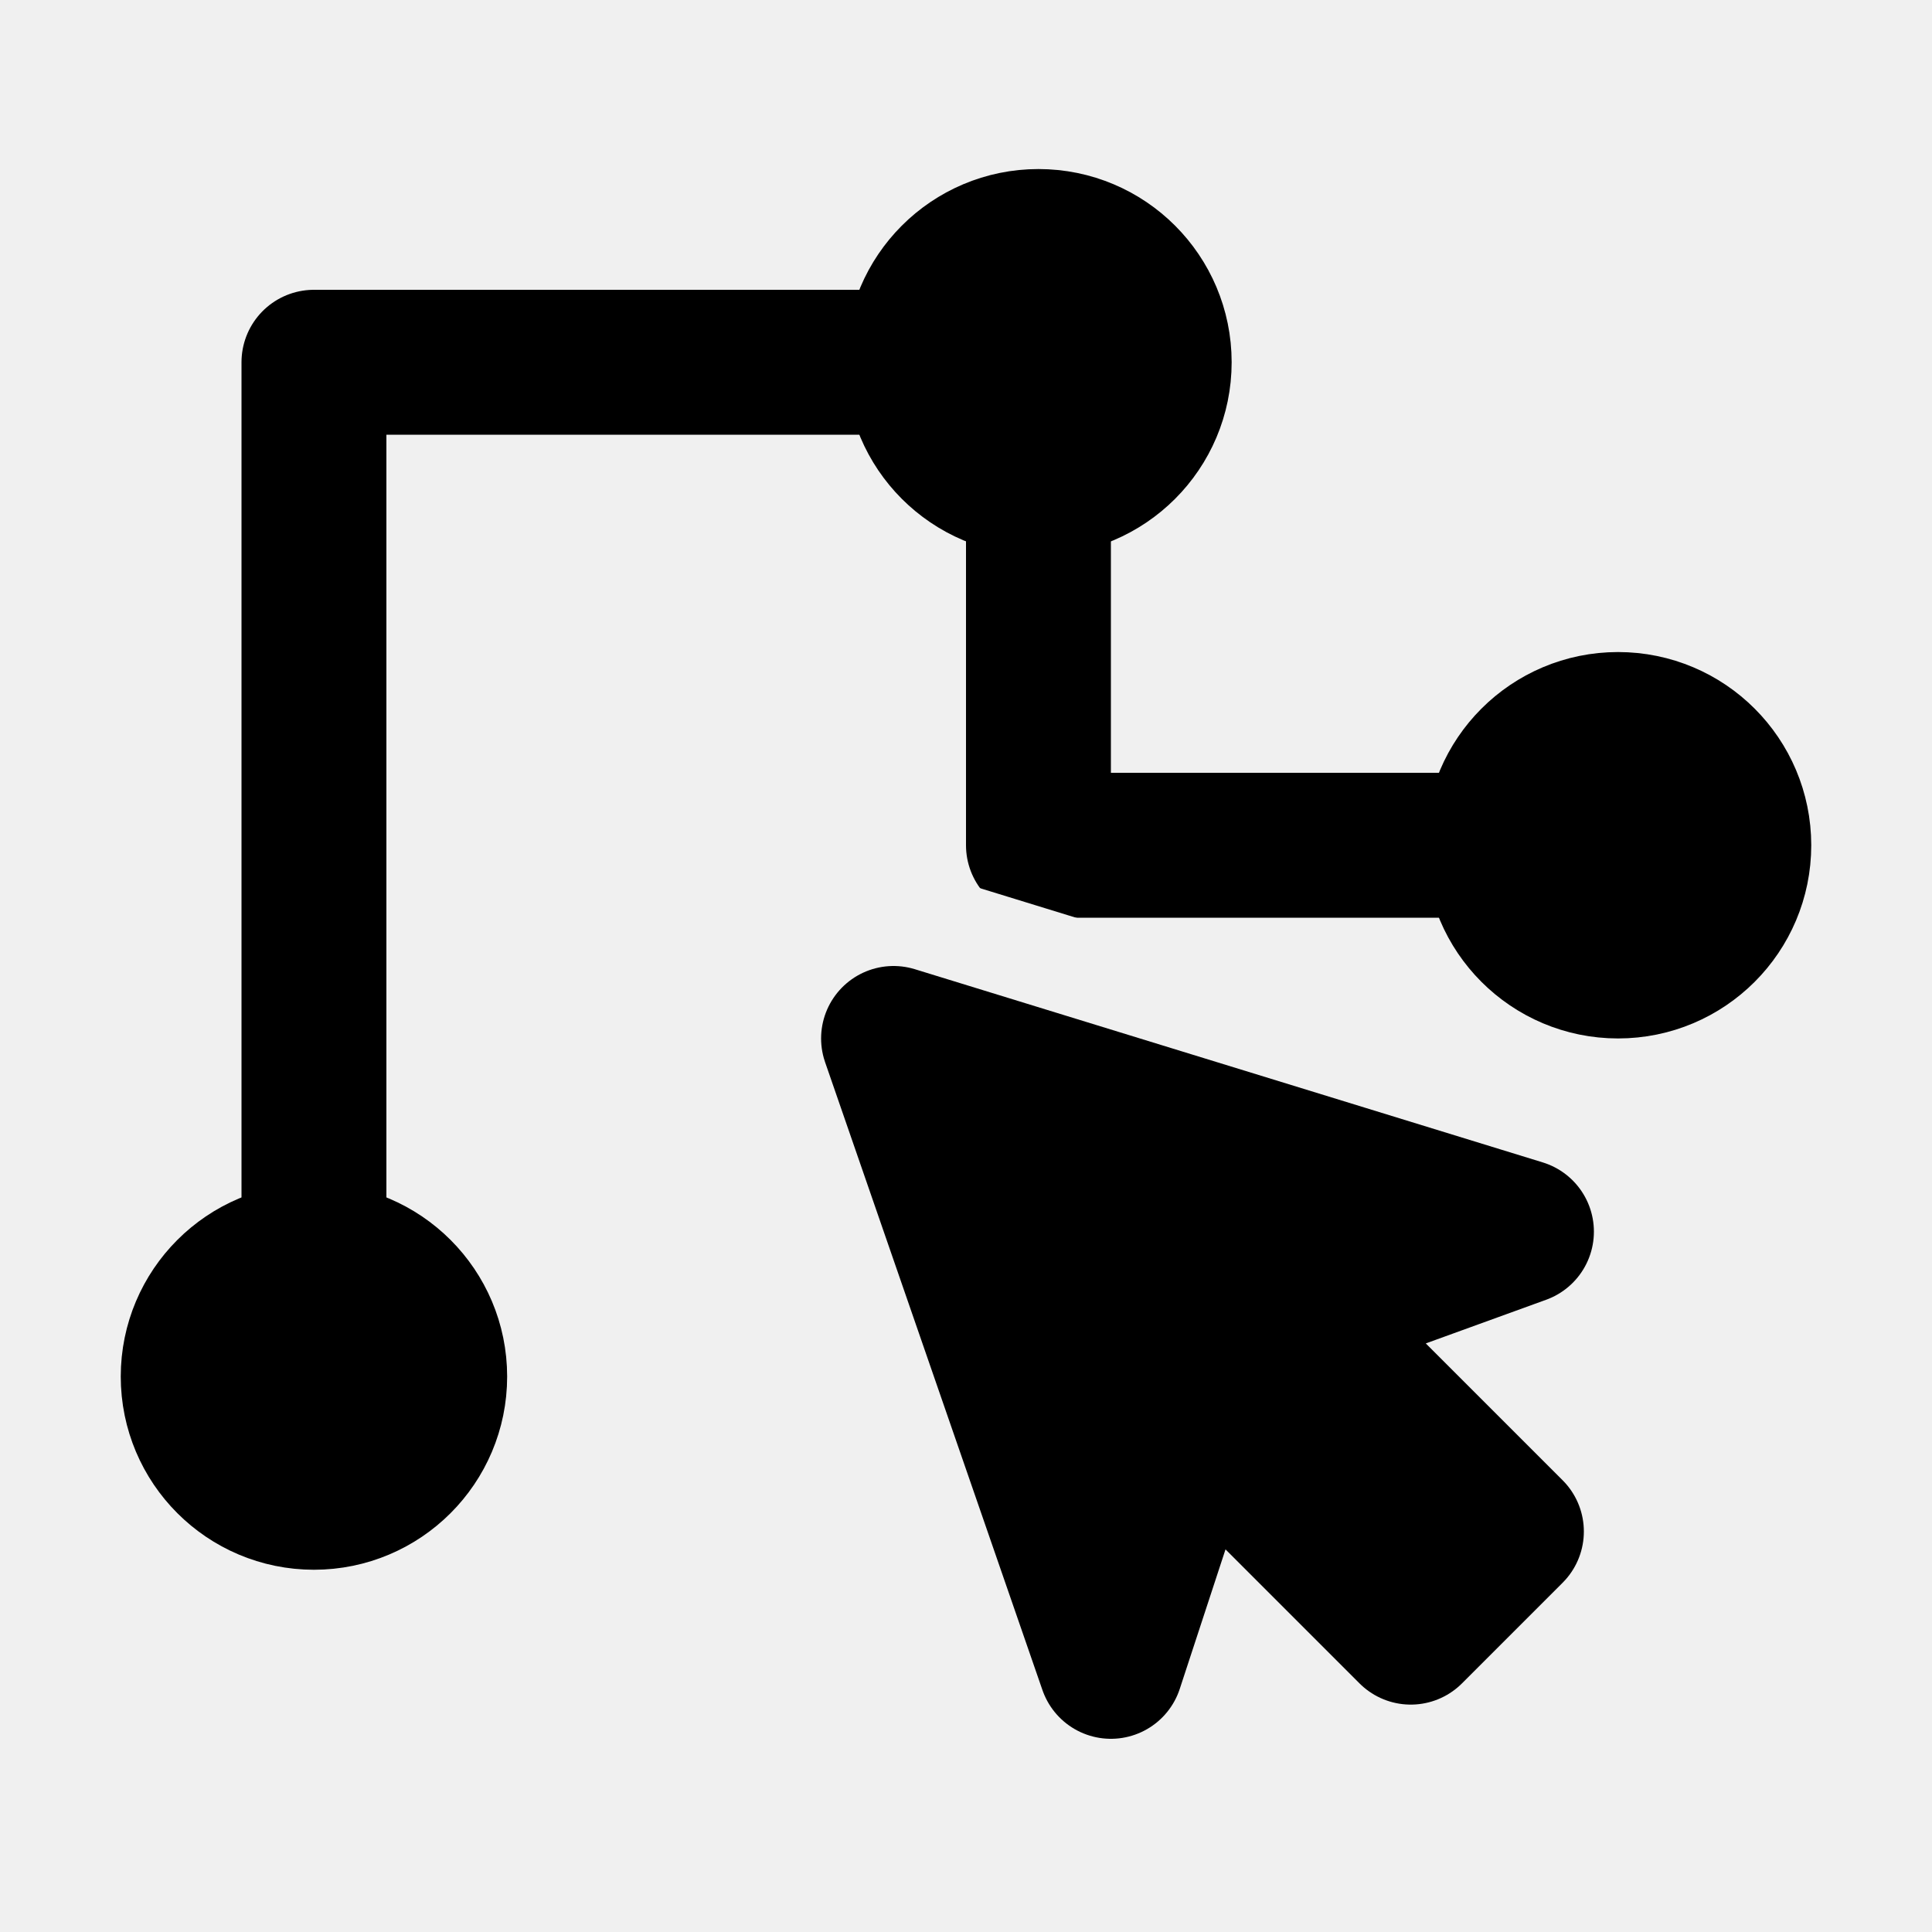
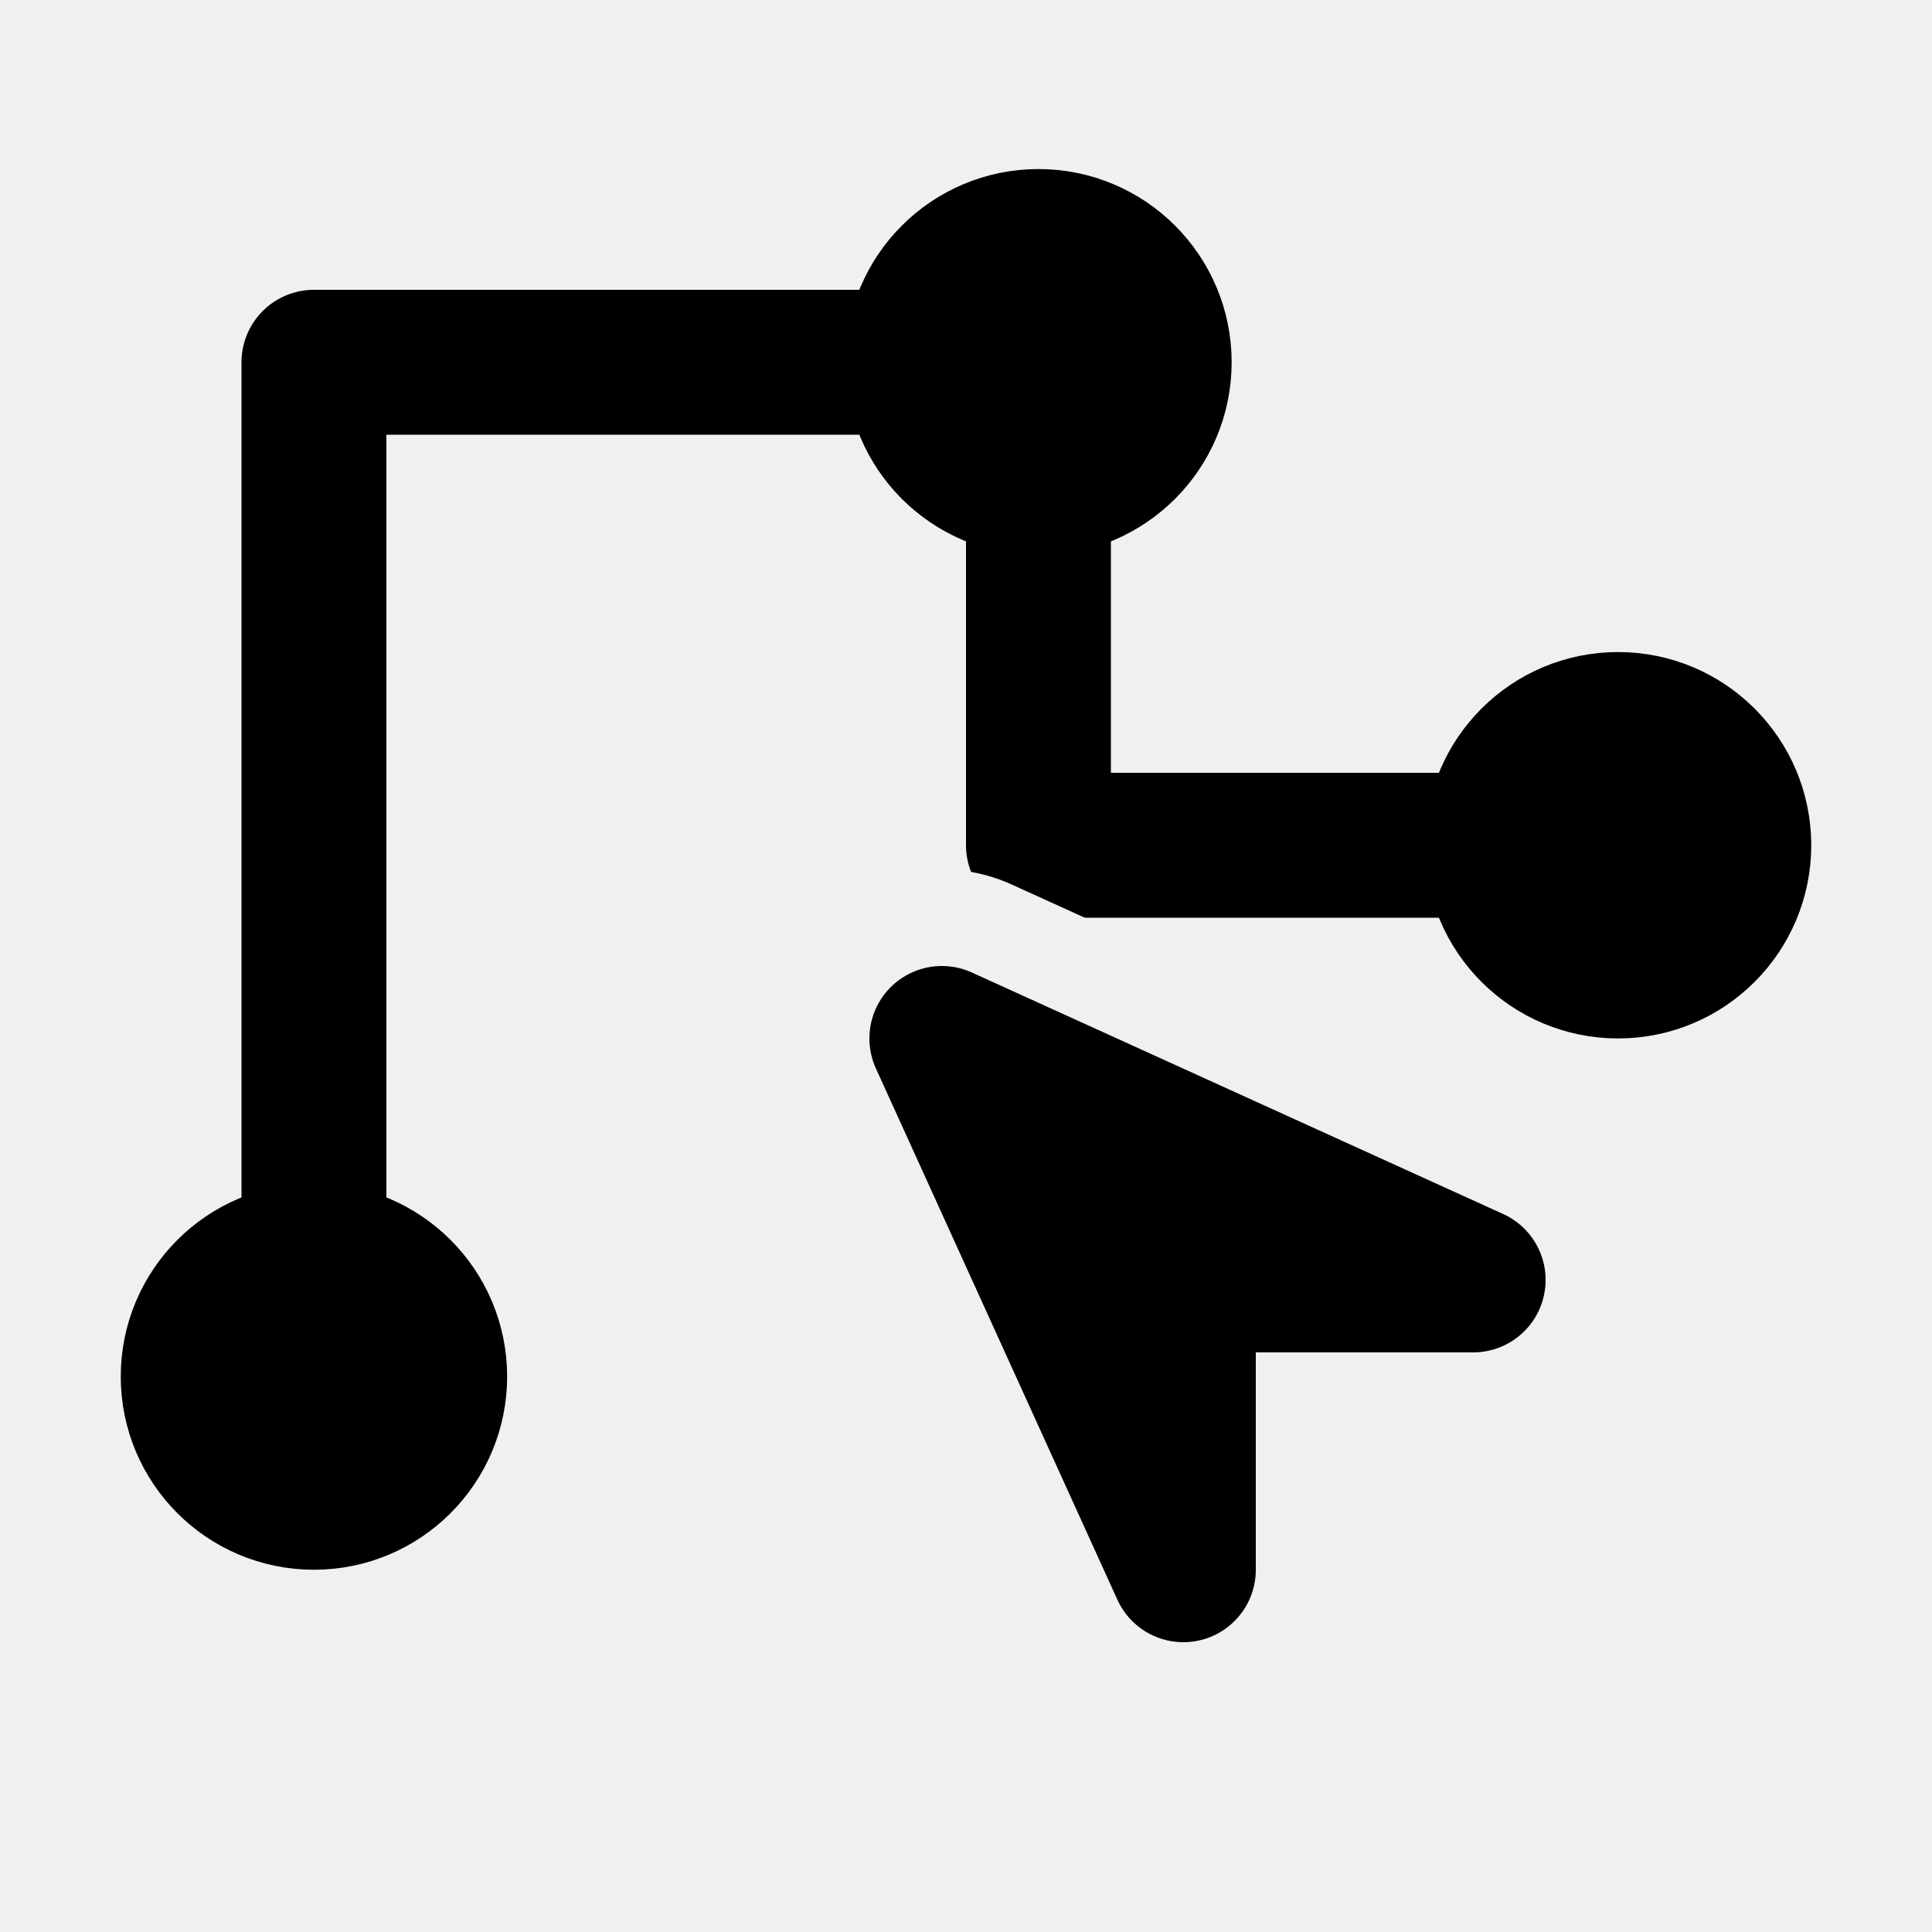
<svg xmlns="http://www.w3.org/2000/svg" width="20" height="20" viewBox="0 0 20 20" fill="none" stroke="currentColor" stroke-width="1.5" stroke-linecap="round" stroke-linejoin="round">
  <mask id="h-sel-chain-20" maskUnits="userSpaceOnUse" x="0" y="0" width="20" height="20">
    <rect width="20" height="20" fill="#fff" />
-     <path d="M9.25 10.75L15.75 12.75L13.396 13.604L15.646 15.854L14.604 16.896L12.354 14.646L11.5 17.25Z" fill="#000" stroke="#000" stroke-width="3.5" />
+     <path d="M9.75 10.75L15.25 13.25L12.25 13.25L12.25 16.25Z" fill="#000" stroke="#000" stroke-width="3.5" />
  </mask>
  <g mask="url(#h-sel-chain-20)">
    <path d="M3.25 14.25V3.75H10.75V8.75H16.75" />
    <path d="M2 14.25A1.25 1.25 0 1 1 4.5 14.25A1.25 1.25 0 1 1 2 14.25Z" fill="currentColor" />
    <path d="M9.5 3.75A1.25 1.25 0 1 1 12 3.75A1.25 1.25 0 1 1 9.5 3.75Z" fill="currentColor" />
    <path d="M15.5 8.75A1.25 1.25 0 1 1 18 8.75A1.25 1.25 0 1 1 15.5 8.75Z" fill="currentColor" />
  </g>
-   <path d="M9.25 10.75L15.75 12.75L13.396 13.604L15.646 15.854L14.604 16.896L12.354 14.646L11.5 17.25Z" fill="currentColor" />
+   <path d="M9.75 10.75L15.25 13.25L12.25 13.25L12.25 16.25Z" fill="currentColor" />
</svg>
